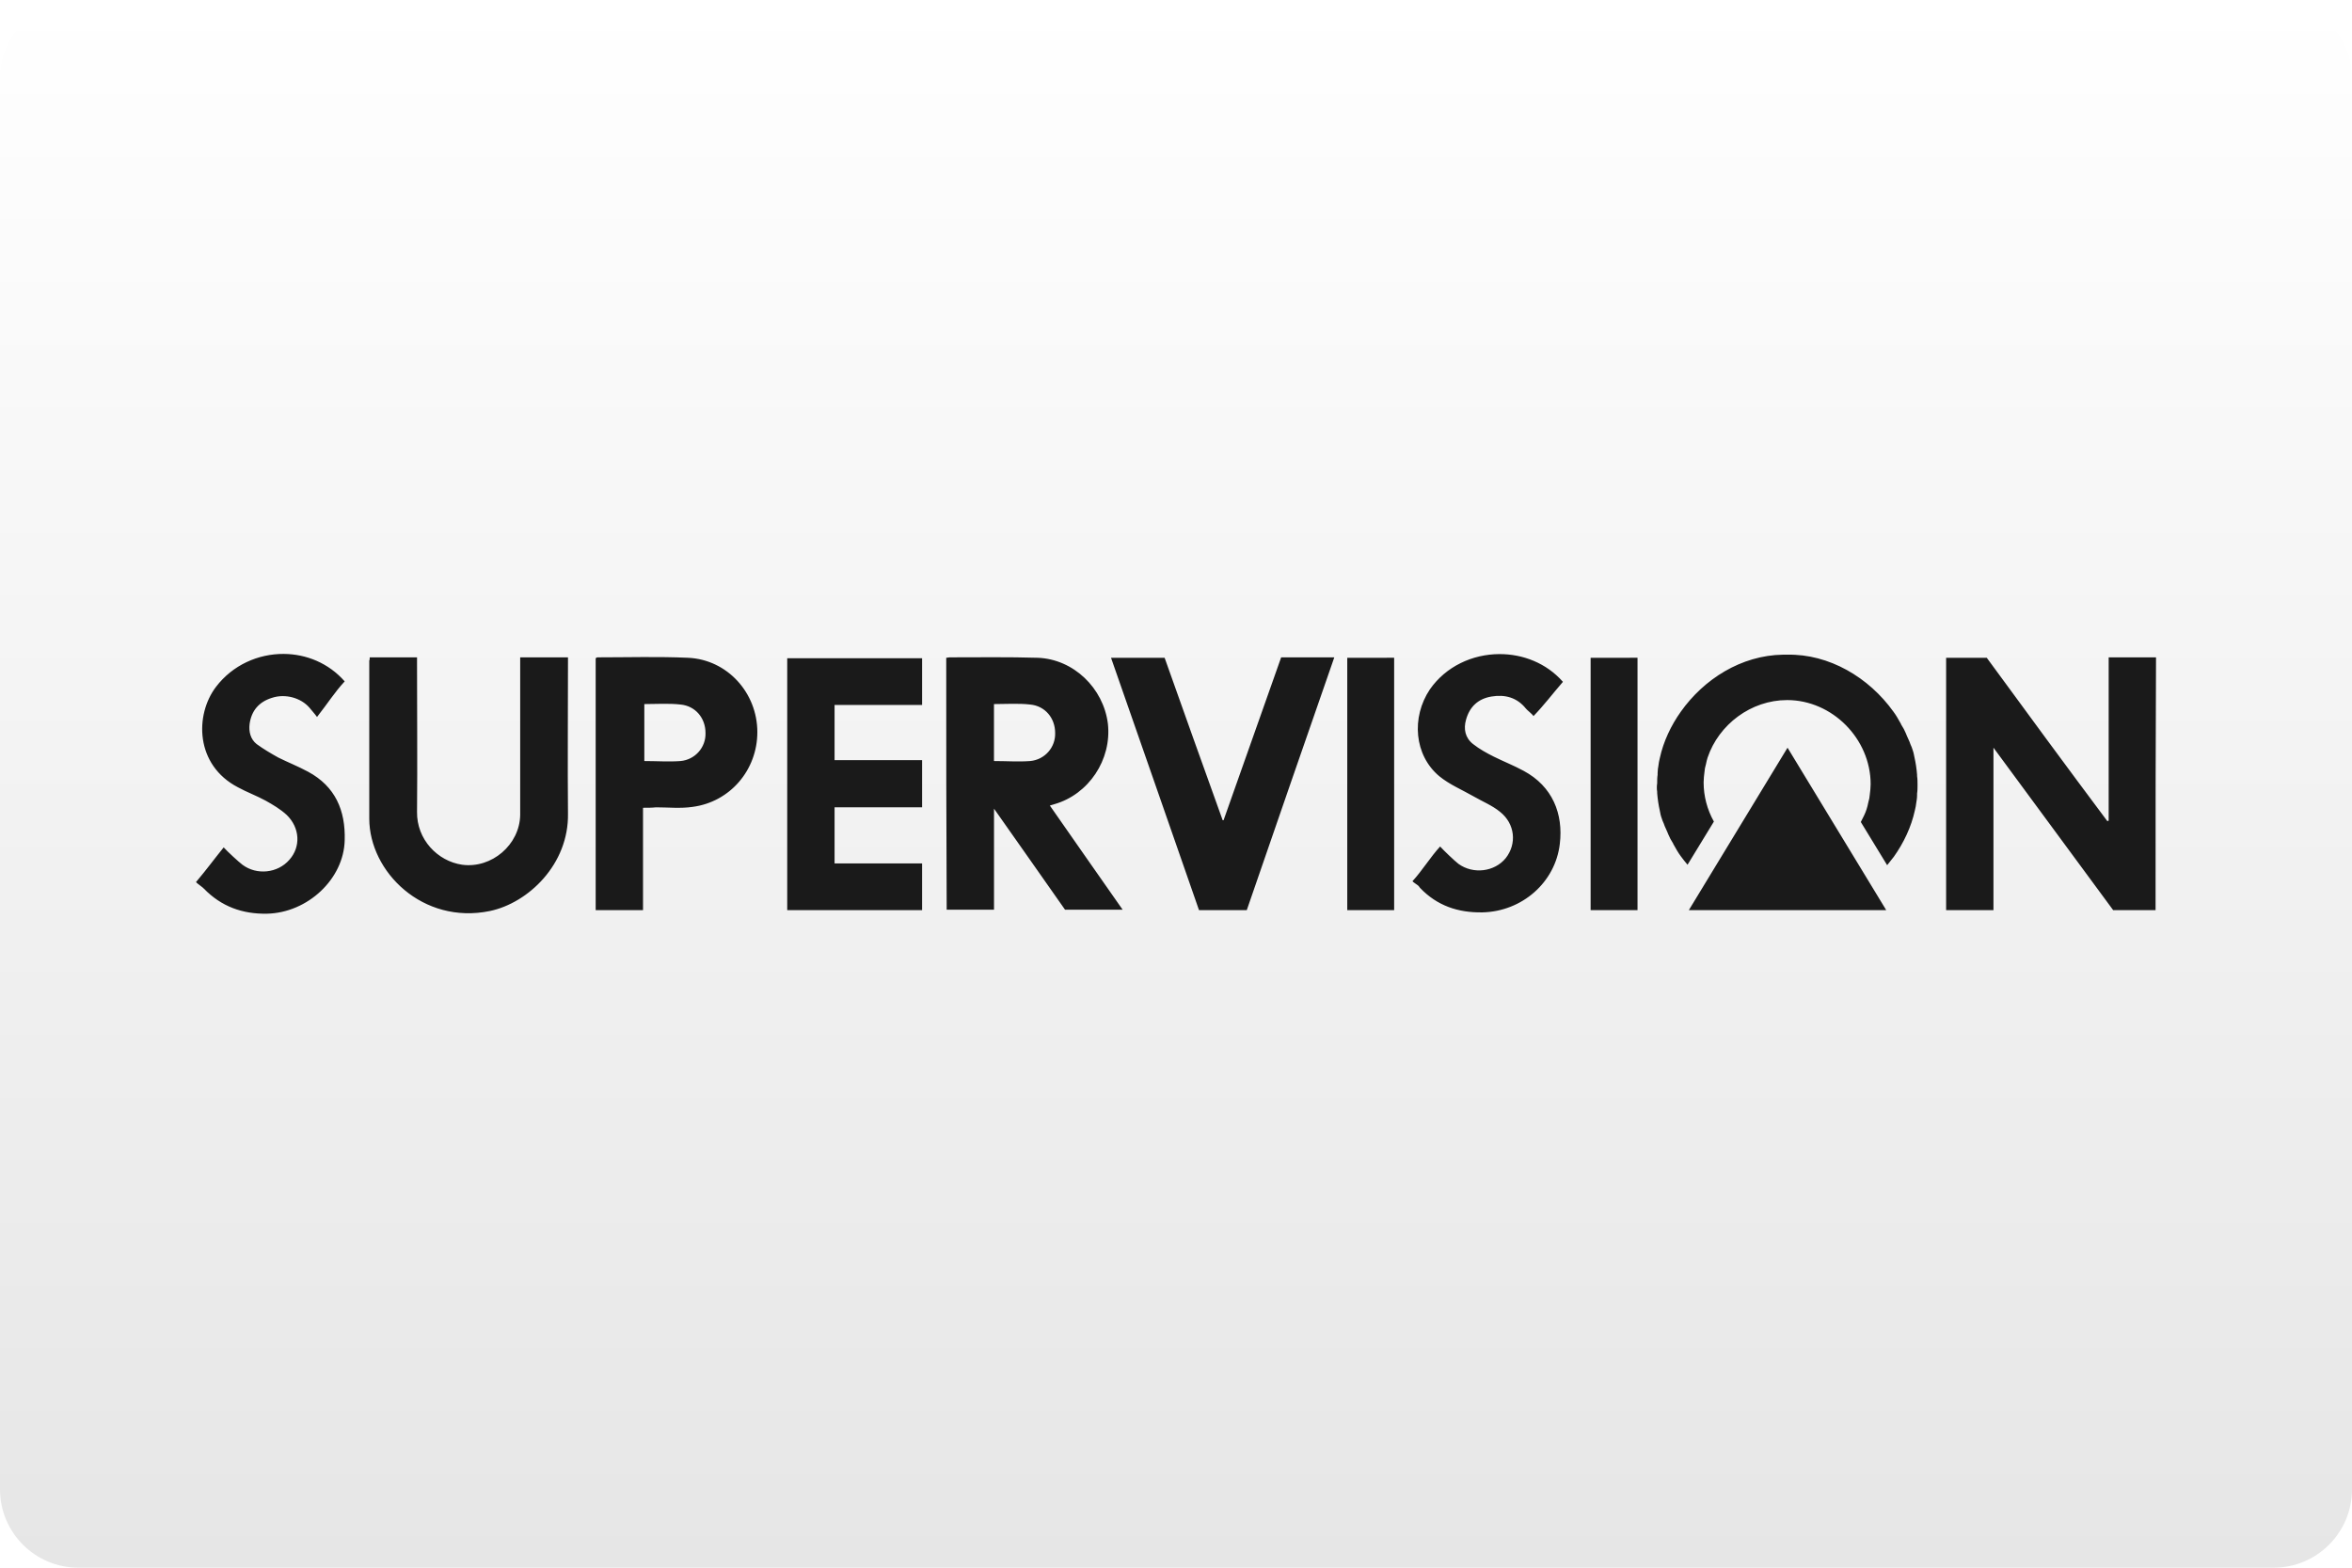
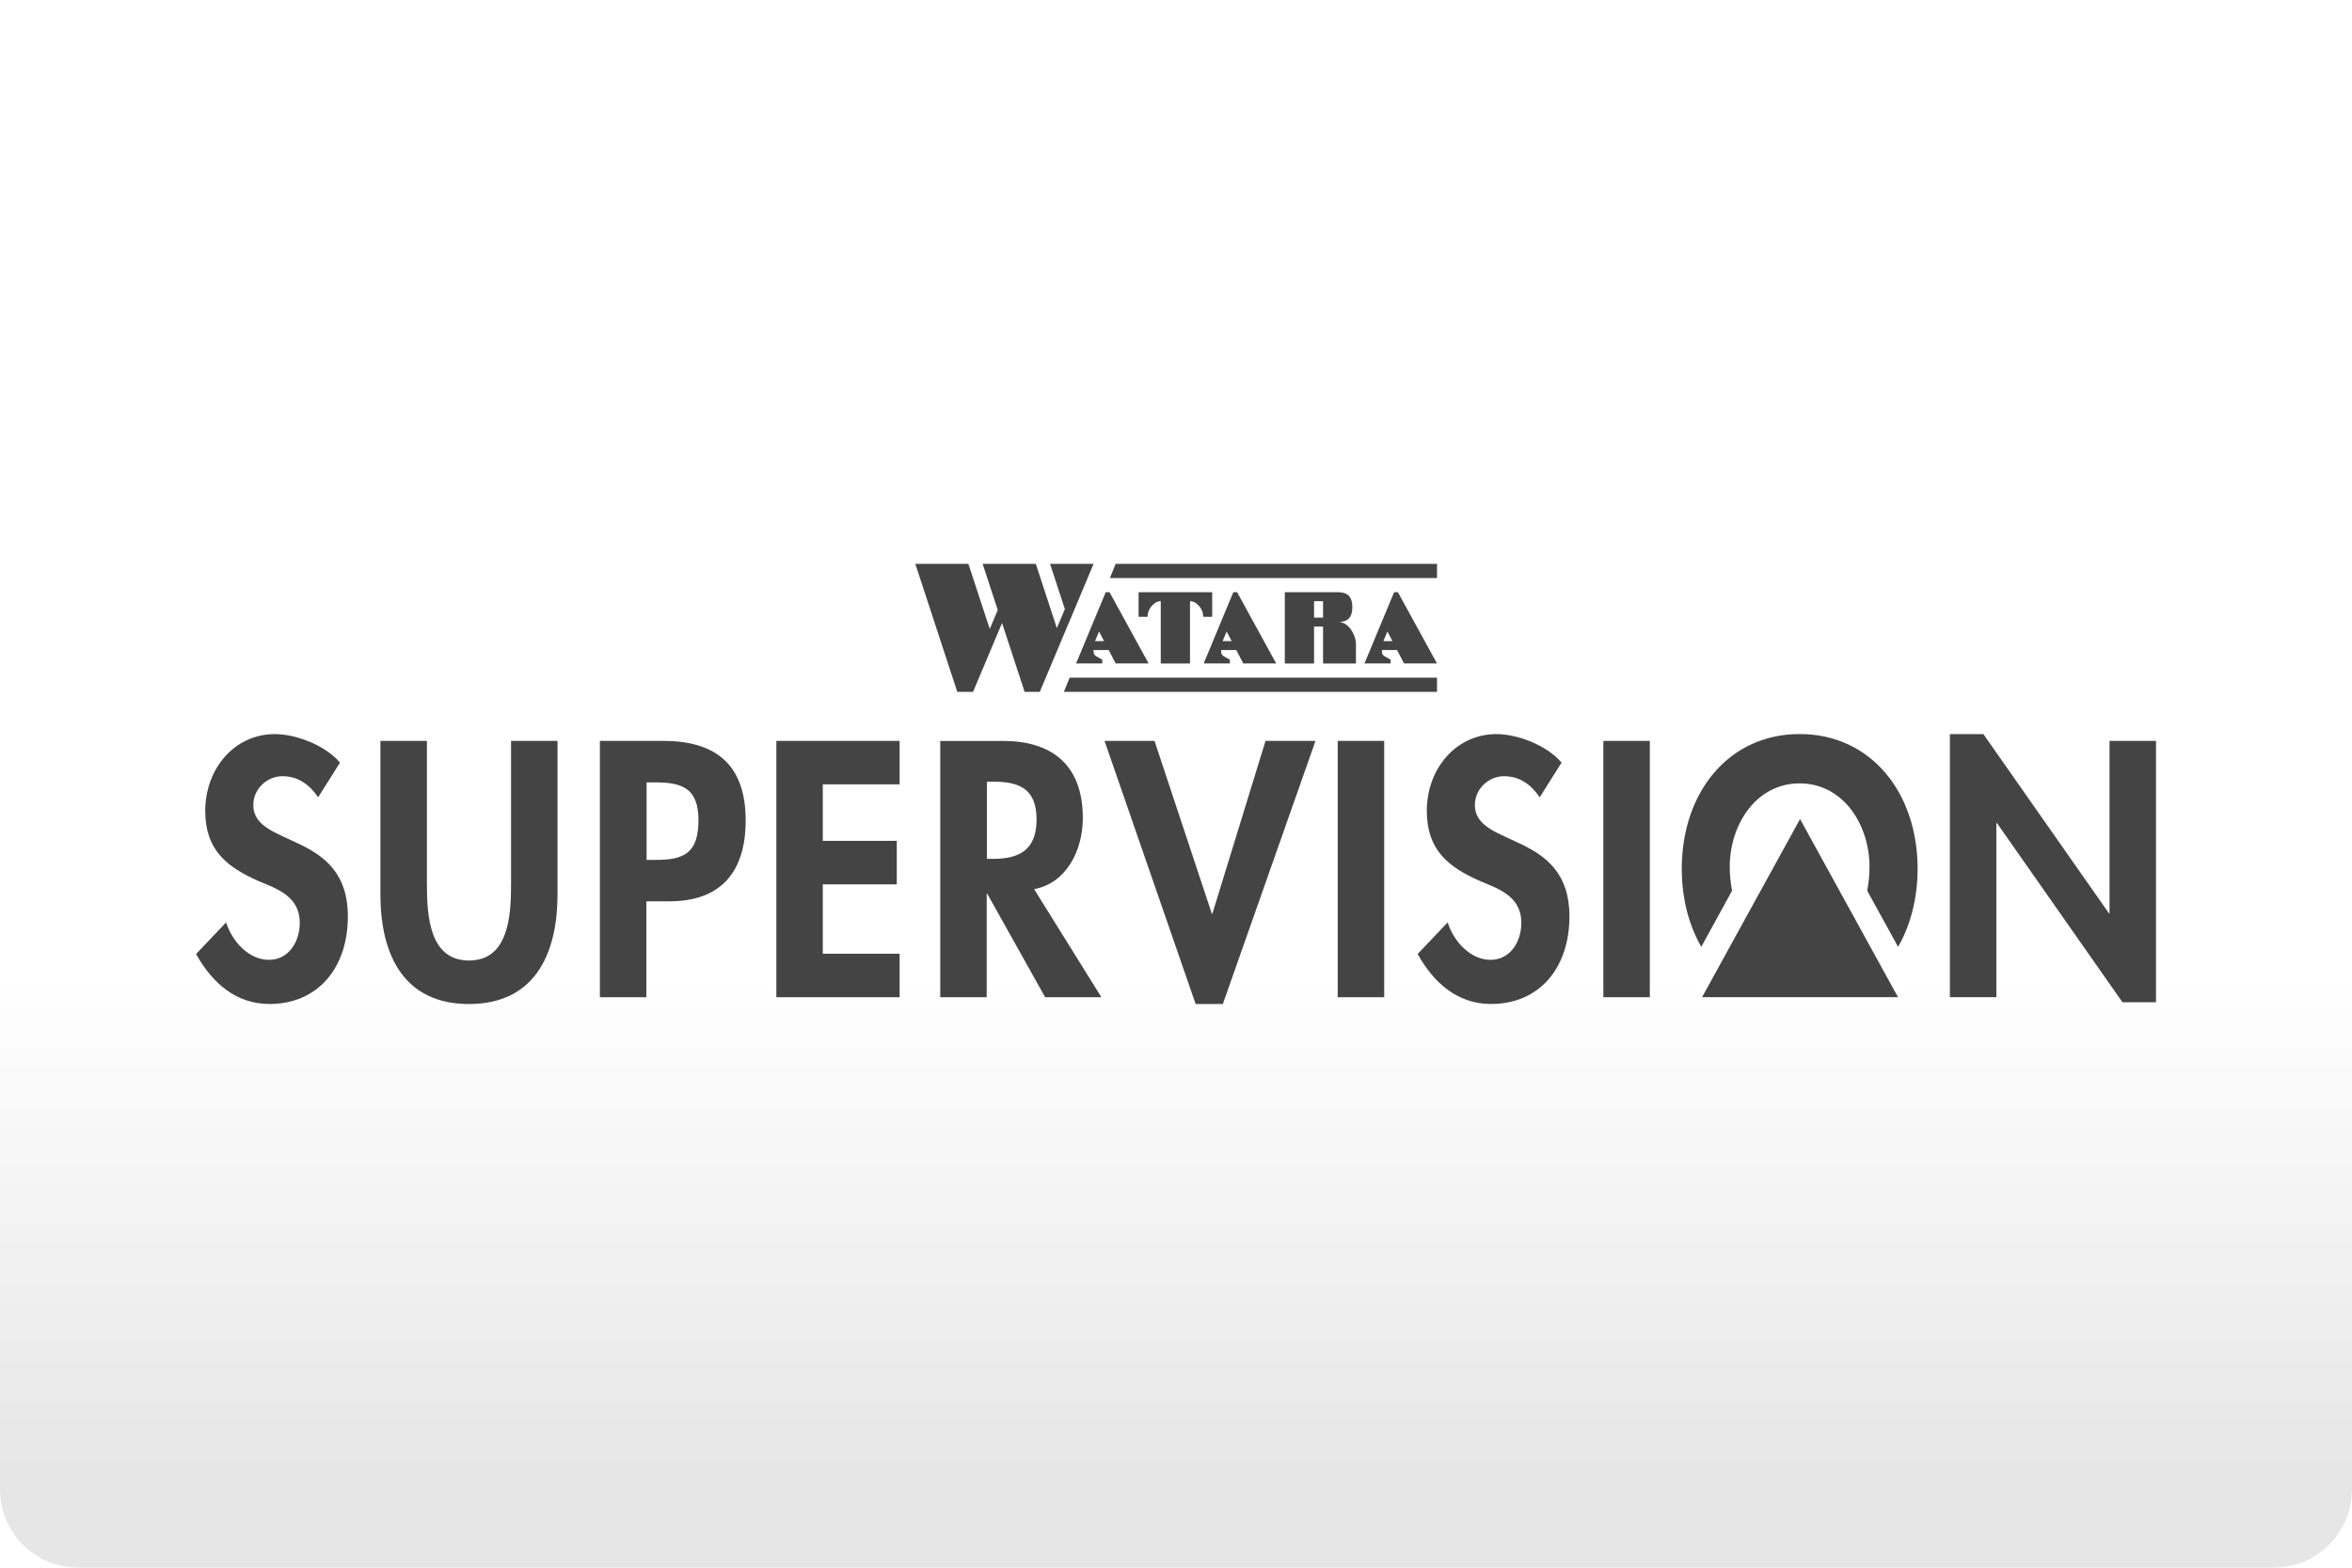
- <svg xmlns="http://www.w3.org/2000/svg" width="480" height="320" version="1.1" viewBox="0 0 480 320">
+ <svg xmlns="http://www.w3.org/2000/svg" width="480" height="320" version="1.1" viewBox="0 0 480 320" xml:space="preserve">
  <defs>
-     <linearGradient id="a" x1="81.598" x2="81.598" y2="84.667" gradientTransform="matrix(3.7795 0 0 3.7795 -.00025177 0)" gradientUnits="userSpaceOnUse">
+     <linearGradient id="a" x2="0" y1="200" y2="300" gradientUnits="userSpaceOnUse">
      <stop stop-color="#fff" offset="0" />
      <stop stop-color="#e6e6e6" offset="1" />
    </linearGradient>
  </defs>
-   <rect x="-0" y="9.1553e-8" width="480" height="320" ry="16" fill="url(#a)" stroke-linecap="square" stroke-linejoin="round" stroke-width="2" style="paint-order:stroke fill markers" />
-   <path d="m57.903 133.48c-5.197-0.031-10.413 2.256-13.802 6.697-4.374 5.723-4.283 15.989 4.465 20.531 1.823 0.998 3.826 1.726 5.649 2.725 1.459 0.817 3.008 1.726 4.285 2.906 2.733 2.635 2.914 6.539 0.545 9.174-2.368 2.726-6.652 3.18-9.568 1-0.73-0.544-3.099-2.724-3.829-3.542-2.277 2.817-3.28 4.268-5.649 7.084 0.091 0.182 1.548 1.182 1.639 1.364 3.554 3.633 7.84 5.178 12.852 5.087 8.294-0.182 15.674-7.086 15.856-14.989 0.182-6.087-1.913-10.993-7.472-13.991-2.006-1.089-4.1-1.907-6.105-2.906-1.459-0.818-3.009-1.726-4.377-2.725-1.276-1-1.638-2.546-1.456-4.09 0.365-2.726 1.913-4.541 4.557-5.359 2.733-0.908 5.921 4.7e-4 7.653 2.001 0.274 0.362 1.186 1.36 1.551 1.906 2.279-2.908 3.554-4.997 5.649-7.268-3.289-3.747-7.858-5.578-12.444-5.605zm248.07 0.035c-5.444 0.029-10.871 2.476-14.163 7.206-3.829 5.724-3.19 13.444 1.915 17.714 2.095 1.726 4.74 2.816 7.108 4.179 1.732 0.998 3.737 1.817 5.285 3.09 3.099 2.451 3.462 6.541 1.184 9.449-2.279 2.817-6.652 3.358-9.659 1.178-0.82-0.635-3.009-2.724-3.738-3.542-2.005 2.18-3.645 4.907-5.649 7.087 0.091 0.182 1.275 0.906 1.275 0.997 0.091 0.091 0.181 0.273 0.272 0.364 3.464 3.633 7.748 5.089 12.76 4.998 8.021-0.182 14.857-6.087 15.767-13.991 0.73-6.087-1.459-11.72-7.383-14.9-2.005-1.089-4.1-1.907-6.105-2.906-1.458-0.727-2.918-1.542-4.193-2.542-1.641-1.271-2.003-3.091-1.456-4.998 0.729-2.633 2.46-4.27 5.193-4.723 2.735-0.455 5.194 0.182 7.016 2.453 0.273 0.364 1.278 1.09 1.551 1.545 2.188-2.271 3.736-4.361 6.013-6.996-3.374-3.832-8.191-5.687-12.994-5.661zm57.914 0.118c-8.59 0.134-16.178 5.029-20.857 11.63-2.005 2.817-3.556 6.087-4.285 9.449-0.091 0.273-0.09 0.544-0.181 0.817 0 0.182-0.092 0.454-0.092 0.636-0.093 0.545-0.184 1.088-0.184 1.633v0.364c-0.091 0.545-0.089 1.18-0.089 1.725-0.091 0.545-0.091 1.181 0 1.725v0.272c0.091 1.182 0.275 2.455 0.547 3.637 0 0.182 0.089 0.271 0.089 0.453 0.091 0.545 0.274 0.999 0.456 1.545 0.091 0.182 0.184 0.454 0.275 0.636 0.093 0.273 0.182 0.545 0.364 0.908 0.091 0.273 0.271 0.544 0.364 0.817 0.091 0.18 0.093 0.271 0.184 0.453 0.273 0.636 0.548 1.183 0.911 1.728 0.092 0.089 0.09 0.27 0.181 0.361 0.455 0.818 0.912 1.639 1.459 2.365 0.456 0.636 0.913 1.181 1.367 1.725l5.377-8.81c-1.367-2.453-2.095-5.179-2.095-7.996 0-0.726 0.09-1.454 0.181-2.181 0-0.273 0.092-0.452 0.092-0.725 0.091-0.273 0.091-0.455 0.183-0.728 0.091-0.273 0.093-0.547 0.183-0.82 0.091-0.18 0.09-0.451 0.181-0.633 2.279-6.723 8.841-11.719 16.223-11.719 9.205 0 17.043 7.904 17.043 17.17 0 0.727-0.09 1.451-0.181 2.178 0 0.273-0.092 0.455-0.092 0.728-0.092 0.273-0.093 0.454-0.183 0.725-0.091 0.273-0.093 0.547-0.183 0.82-0.091 0.182-0.09 0.454-0.181 0.636-0.274 0.908-0.732 1.725-1.187 2.634l5.377 8.813c0.455-0.544 0.911-1.183 1.367-1.728 2.005-2.815 3.556-6.085 4.285-9.446 0.091-0.273 0.09-0.544 0.181-0.817 0-0.182 0.092-0.454 0.092-0.636 0.092-0.544 0.183-1.091 0.183-1.637v-0.364c0.091-0.544 0.092-1.18 0.092-1.725 0-0.636-6.8e-4 -1.272-0.092-1.817v-0.272c-0.091-1.18-0.275-2.454-0.547-3.634 0-0.182-0.092-0.271-0.092-0.453-0.092-0.545-0.274-1.001-0.456-1.545-0.091-0.182-0.18-0.454-0.272-0.636-0.091-0.273-0.183-0.545-0.364-0.908-0.091-0.271-0.276-0.544-0.367-0.817-0.091-0.182-0.09-0.274-0.181-0.456-0.274-0.636-0.546-1.18-0.911-1.725-0.091-0.091-0.093-0.273-0.183-0.364-0.456-0.818-0.912-1.634-1.459-2.361-5.014-6.995-13.122-11.809-21.688-11.627-0.279-6e-3 -0.557-7e-3 -0.835-3e-3zm-232.67 0.488c-3.087 0.011-6.188 0.059-9.286 0.059-0.091 0-0.273 0.09-0.364 0.181v51.416h9.662v-20.892c1.002 0 1.823-8e-4 2.643-0.092 2.461 0 5.012 0.272 7.472-0.092 7.656-1 13.216-7.538 13.216-15.261 0-7.994-6.108-14.809-14.128-15.172-3.053-0.136-6.128-0.159-9.215-0.148zm71.554 0.035c-3.008-1e-5 -6.015 0.024-9.023 0.024-0.183 0-0.366 0.089-0.639 0.089 0 17.17 8.1e-4 34.248 0.092 51.416h9.659v-20.62c5.012 7.085 9.752 13.898 14.491 20.62h11.757c-5.012-7.177-9.934-14.17-14.855-21.256 0.364-0.091 0.639-0.181 0.911-0.272 7.018-1.998 11.754-9.083 10.935-16.442-0.911-7.268-7.014-13.174-14.305-13.447-3.008-0.091-6.015-0.112-9.023-0.112zm-127.32 0.024c0 0.364 6.8e-4 0.545-0.092 0.636v32.247c0 10.902 10.935 21.714 24.606 18.898 7.838-1.635 16.134-9.539 15.95-19.895-0.091-10.265 0-20.532 0-30.797v-1.089h-9.754v32.158c-0.091 6.087-5.831 10.992-11.846 10.174-5.013-0.726-9.297-5.178-9.206-10.81 0.092-9.994 0-20.077 0-30.069v-1.453zm186.01 0c-3.918 11.083-7.835 22.164-11.754 33.247h-0.183c-4.011-11.083-7.926-22.166-11.846-33.158h-10.938c6.015 17.261 12.03 34.43 17.954 51.507h9.751c5.924-17.17 11.847-34.337 17.862-51.598zm168.88 0v33.339c-0.09 0-0.181 0.092-0.272 0.092-8.294-11.083-16.494-22.259-24.606-33.342h-8.295v51.507h9.662v-33.156c8.294 11.264 16.405 22.254 24.426 33.156h8.656c0-17.261 6.8e-4 -34.337 0.092-51.598zm-155.39 0.089v51.507h9.57v-51.511zm49.667 0v51.507h9.57v-51.511zm-163.96 0.092v51.416h27.524v-9.538h-17.862v-11.447h17.862v-9.629h-17.862v-11.263h17.862v-9.541zm-25.406 9.301c1.23-0.011 2.44 0.012 3.625 0.148 3.008 0.273 5.105 2.724 5.105 5.812 0.091 2.908-2.097 5.452-5.105 5.723-2.37 0.182-4.832 0-7.383 0v-11.627c1.276 0 2.528-0.045 3.758-0.056zm71.361 0c1.23-0.011 2.437 0.012 3.622 0.148 3.008 0.273 5.102 2.724 5.102 5.812 0.092 2.908-2.094 5.452-5.102 5.723-2.37 0.182-4.832 0-7.383 0v-11.627c1.276 0 2.531-0.045 3.761-0.056zm158.19 8.961-20.141 33.156h40.282z" fill="#1a1a1a" stroke-width="1.515" />
-   <style type="text/css">.st0{fill:#FC0C18;}
- 	.st1{fill:#FC0C18;}</style>
+   <rect width="480" height="320" ry="16" fill="url(#a)" />
+   <path d="m186.8 115.1 8.564 26.12h1.24 1.98l5.916-14.05 4.607 14.05h3.094l4.355-10.35-0.002-0.006 1.637-3.889 0.002 0.008 2.865-6.826 0.646-1.52-0.006-0.008 1.484-3.535h-8.887l3.027 9.234-1.637 3.887-4.299-13.12h-10.85l3.088 9.416-1.633 3.883-4.363-13.3h-10.84zm40.88 0-1.168 2.896h66.76v-2.896h-65.59zm-2.012 5.783-0.48 1.125-5.574 13.42h5.336v-0.771l-1.25-0.707c-0.323-0.177-0.521-0.521-0.521-0.896v-0.365h3.084l1.428 2.74h6.721l-7.971-14.54h-0.771zm6.699 0v1.834 3.178h1.834c0-1.375 0.823-2.273 1.438-2.752 0.354-0.281 0.793-0.426 1.252-0.426v12.72h5.969v-12.72c0.448 0 0.898 0.144 1.252 0.426 0.615 0.479 1.438 1.377 1.438 2.752h1.834v-3.178-1.803-0.031h-13.18-1.834zm19.34 0-0.48 1.125-5.574 13.42h5.336v-0.771l-1.252-0.707c-0.323-0.177-0.519-0.521-0.519-0.896v-0.365h3.084l1.428 2.74h6.721l-7.973-14.54h-0.769zm10.5 0v1.76 0.074 12.72h5.971v-7.543h1.834v7.543h6.711v-3.959c0-1.907-1.542-4.49-3.449-4.49h-0.344c1.688 0 3.053-0.51 3.053-3.053 0-2.542-1.365-3.053-3.053-3.053h-2.918-7.805zm22.31 0-0.478 1.125-5.574 13.42h5.334v-0.771l-1.25-0.707c-0.323-0.177-0.521-0.521-0.521-0.896v-0.365h3.084l1.428 2.74h6.721l-7.971-14.54h-0.771zm-16.34 1.834h1.834v3.354h-1.834v-3.354zm-43.88 6.188 1.021 1.959h-1.844l0.822-1.959zm26.04 0 1.021 1.959h-1.846l0.824-1.959zm32.81 0 1.021 1.959h-1.844l0.822-1.959zm-64.86 9.43-1.168 2.887h76.15v-2.887h-74.98zm149 11.5c-14.52 0-24.07 11.93-24.07 27.48 0 5.981 1.407 11.47 3.98 15.96l6.283-11.46c-0.313-1.646-0.469-3.314-0.469-4.908 0-8.461 5.292-17 14.26-17s14.26 8.533 14.26 17c0 1.594-0.156 3.262-0.469 4.908l6.305 11.46c2.574-4.491 3.98-9.982 3.98-15.96 0-15.55-9.556-27.48-24.07-27.48zm-311.2 0.012c-8.2 0-14.2 7.011-14.2 15.68 0 8.117 4.576 11.51 10.84 14.3 3.803 1.594 8.449 3.125 8.449 8.533 0 4.022-2.386 7.564-6.262 7.564-4.064 0-7.481-3.615-8.773-7.637l-6.127 6.449c3.355 6.033 8.262 10.2 14.97 10.2 9.94 0 16.01-7.418 16.01-17.9 0-17.56-19.3-13.88-19.3-22.7-1e-6 -3.397 2.907-5.896 5.939-5.896 3.168 0 5.492 1.667 7.295 4.303l4.459-7.074c-2.97-3.532-8.971-5.824-13.29-5.824zm249.3 0c-8.2 0-14.2 7.011-14.2 15.68 0 8.117 4.574 11.53 10.84 14.3 3.803 1.594 8.449 3.125 8.449 8.533 0 4.022-2.386 7.564-6.262 7.564-4.064 0-7.481-3.615-8.773-7.637l-6.127 6.449c3.355 6.033 8.262 10.2 14.97 10.2 9.94 0 16.01-7.418 16.01-17.9 0-17.56-19.3-13.88-19.3-22.7 0-3.397 2.905-5.896 5.938-5.896 3.168 0 5.492 1.667 7.295 4.303l4.459-7.074c-2.97-3.532-8.971-5.824-13.29-5.824zm92.55 0v53.7h9.482v-35.53h0.125l25.62 36.57h6.836v-53.36h-9.482v35.19h-0.125l-25.62-36.57h-6.836zm-320.3 1.385v31.3c0 12.76 5.033 22.41 18.07 22.41s18.07-9.648 18.07-22.41v-31.3h-9.48v29.28c0 6.46-0.521 15.55-8.586 15.55-8.065 0-8.586-9.097-8.586-15.55v-29.28h-9.482zm44.79 0v52.32h9.48v-19.57h4.711c9.94 0 15.56-5.408 15.56-16.52 0-11.86-6.637-16.23-16.84-16.23h-12.91zm36.01 0v52.32h25.16v-8.877h-15.68v-14.16h15.1v-8.877h-15.1v-11.53h15.68v-8.877h-25.16zm33.45 0v52.32h9.482v-21.1h0.125l11.8 21.1h11.48l-13.73-22.06c6.523-1.177 9.939-7.846 9.939-14.5 0-11.17-6.648-15.75-16.27-15.75h-12.84zm33.53 0 18.59 53.71h5.553l18.91-53.71h-10.2l-10.84 35.25h-0.125l-11.69-35.25h-10.2zm47.59 0v52.32h9.482v-52.32h-9.482zm54.21 0v52.32h9.482v-52.32h-9.482zm-125.8 8.326h1.291c5.033 0 8.836 1.249 8.836 7.699 0 6.387-3.678 8.055-8.908 8.055h-1.23l0.012-15.75zm-69.46 0.144h1.678c5.293 0 8.91 0.97 8.91 7.701 0 6.794-3.032 8.117-8.648 8.117h-1.939v-15.82zm235.4 7.482-19.99 36.36h39.98l-19.99-36.36z" fill="#444" />
</svg>
